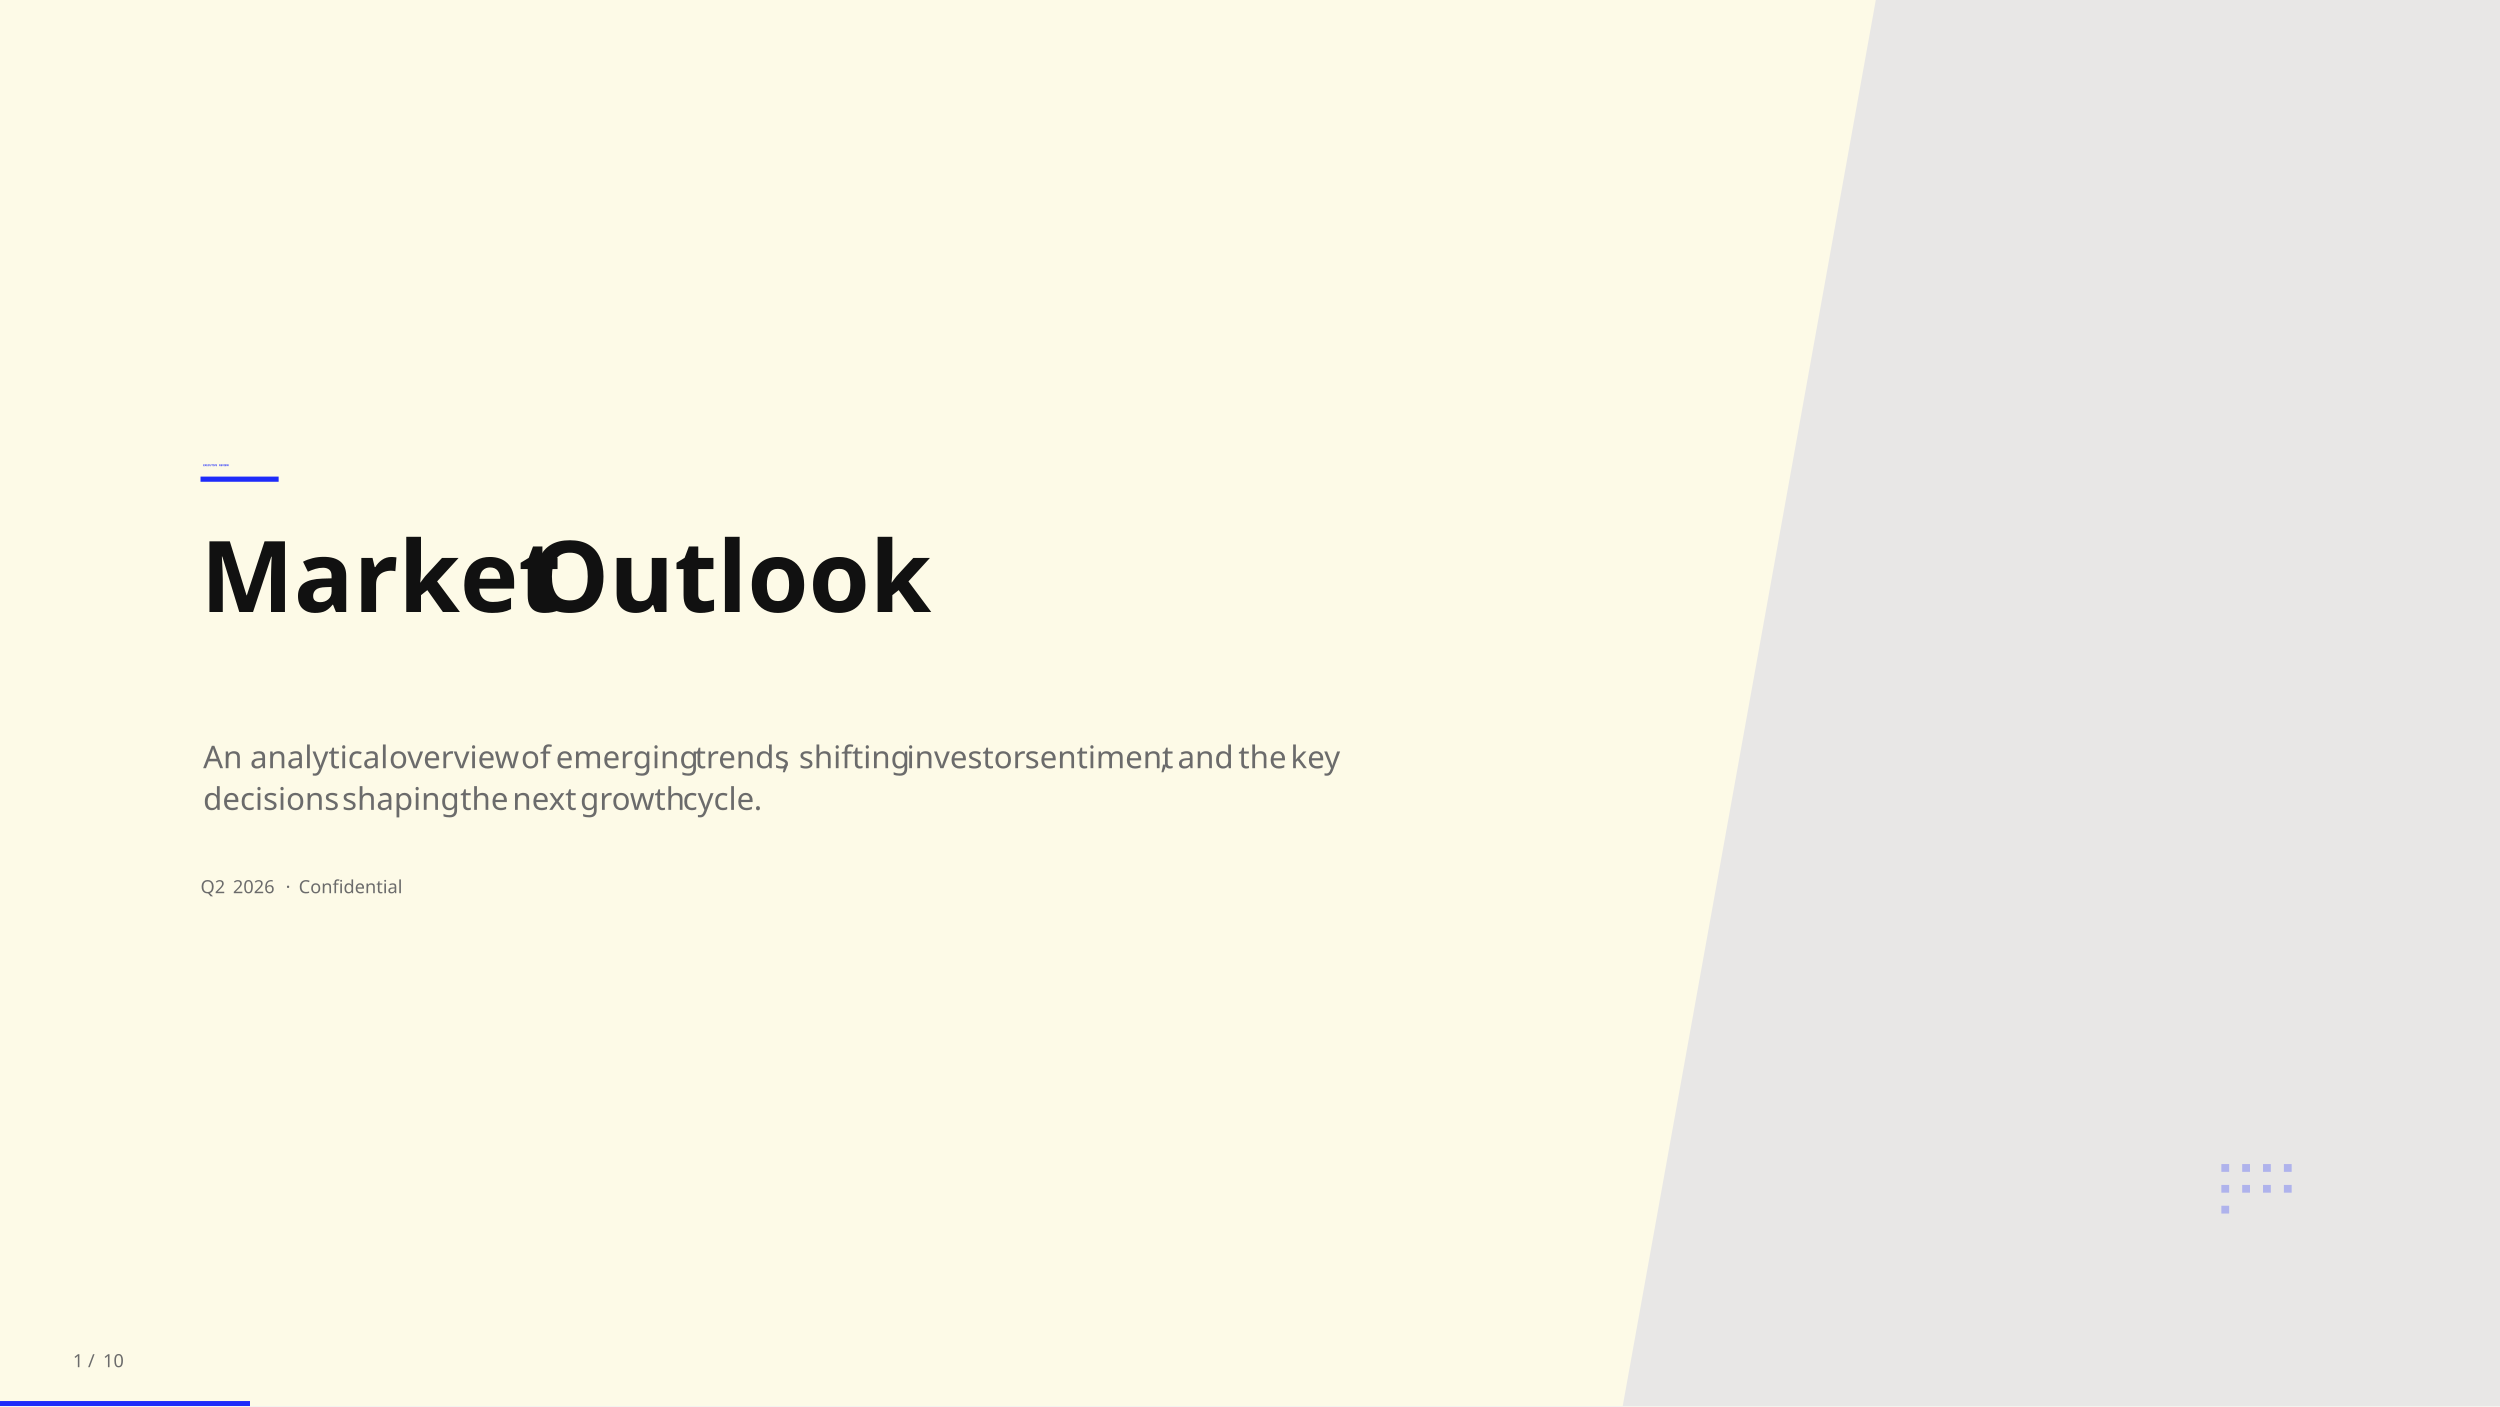
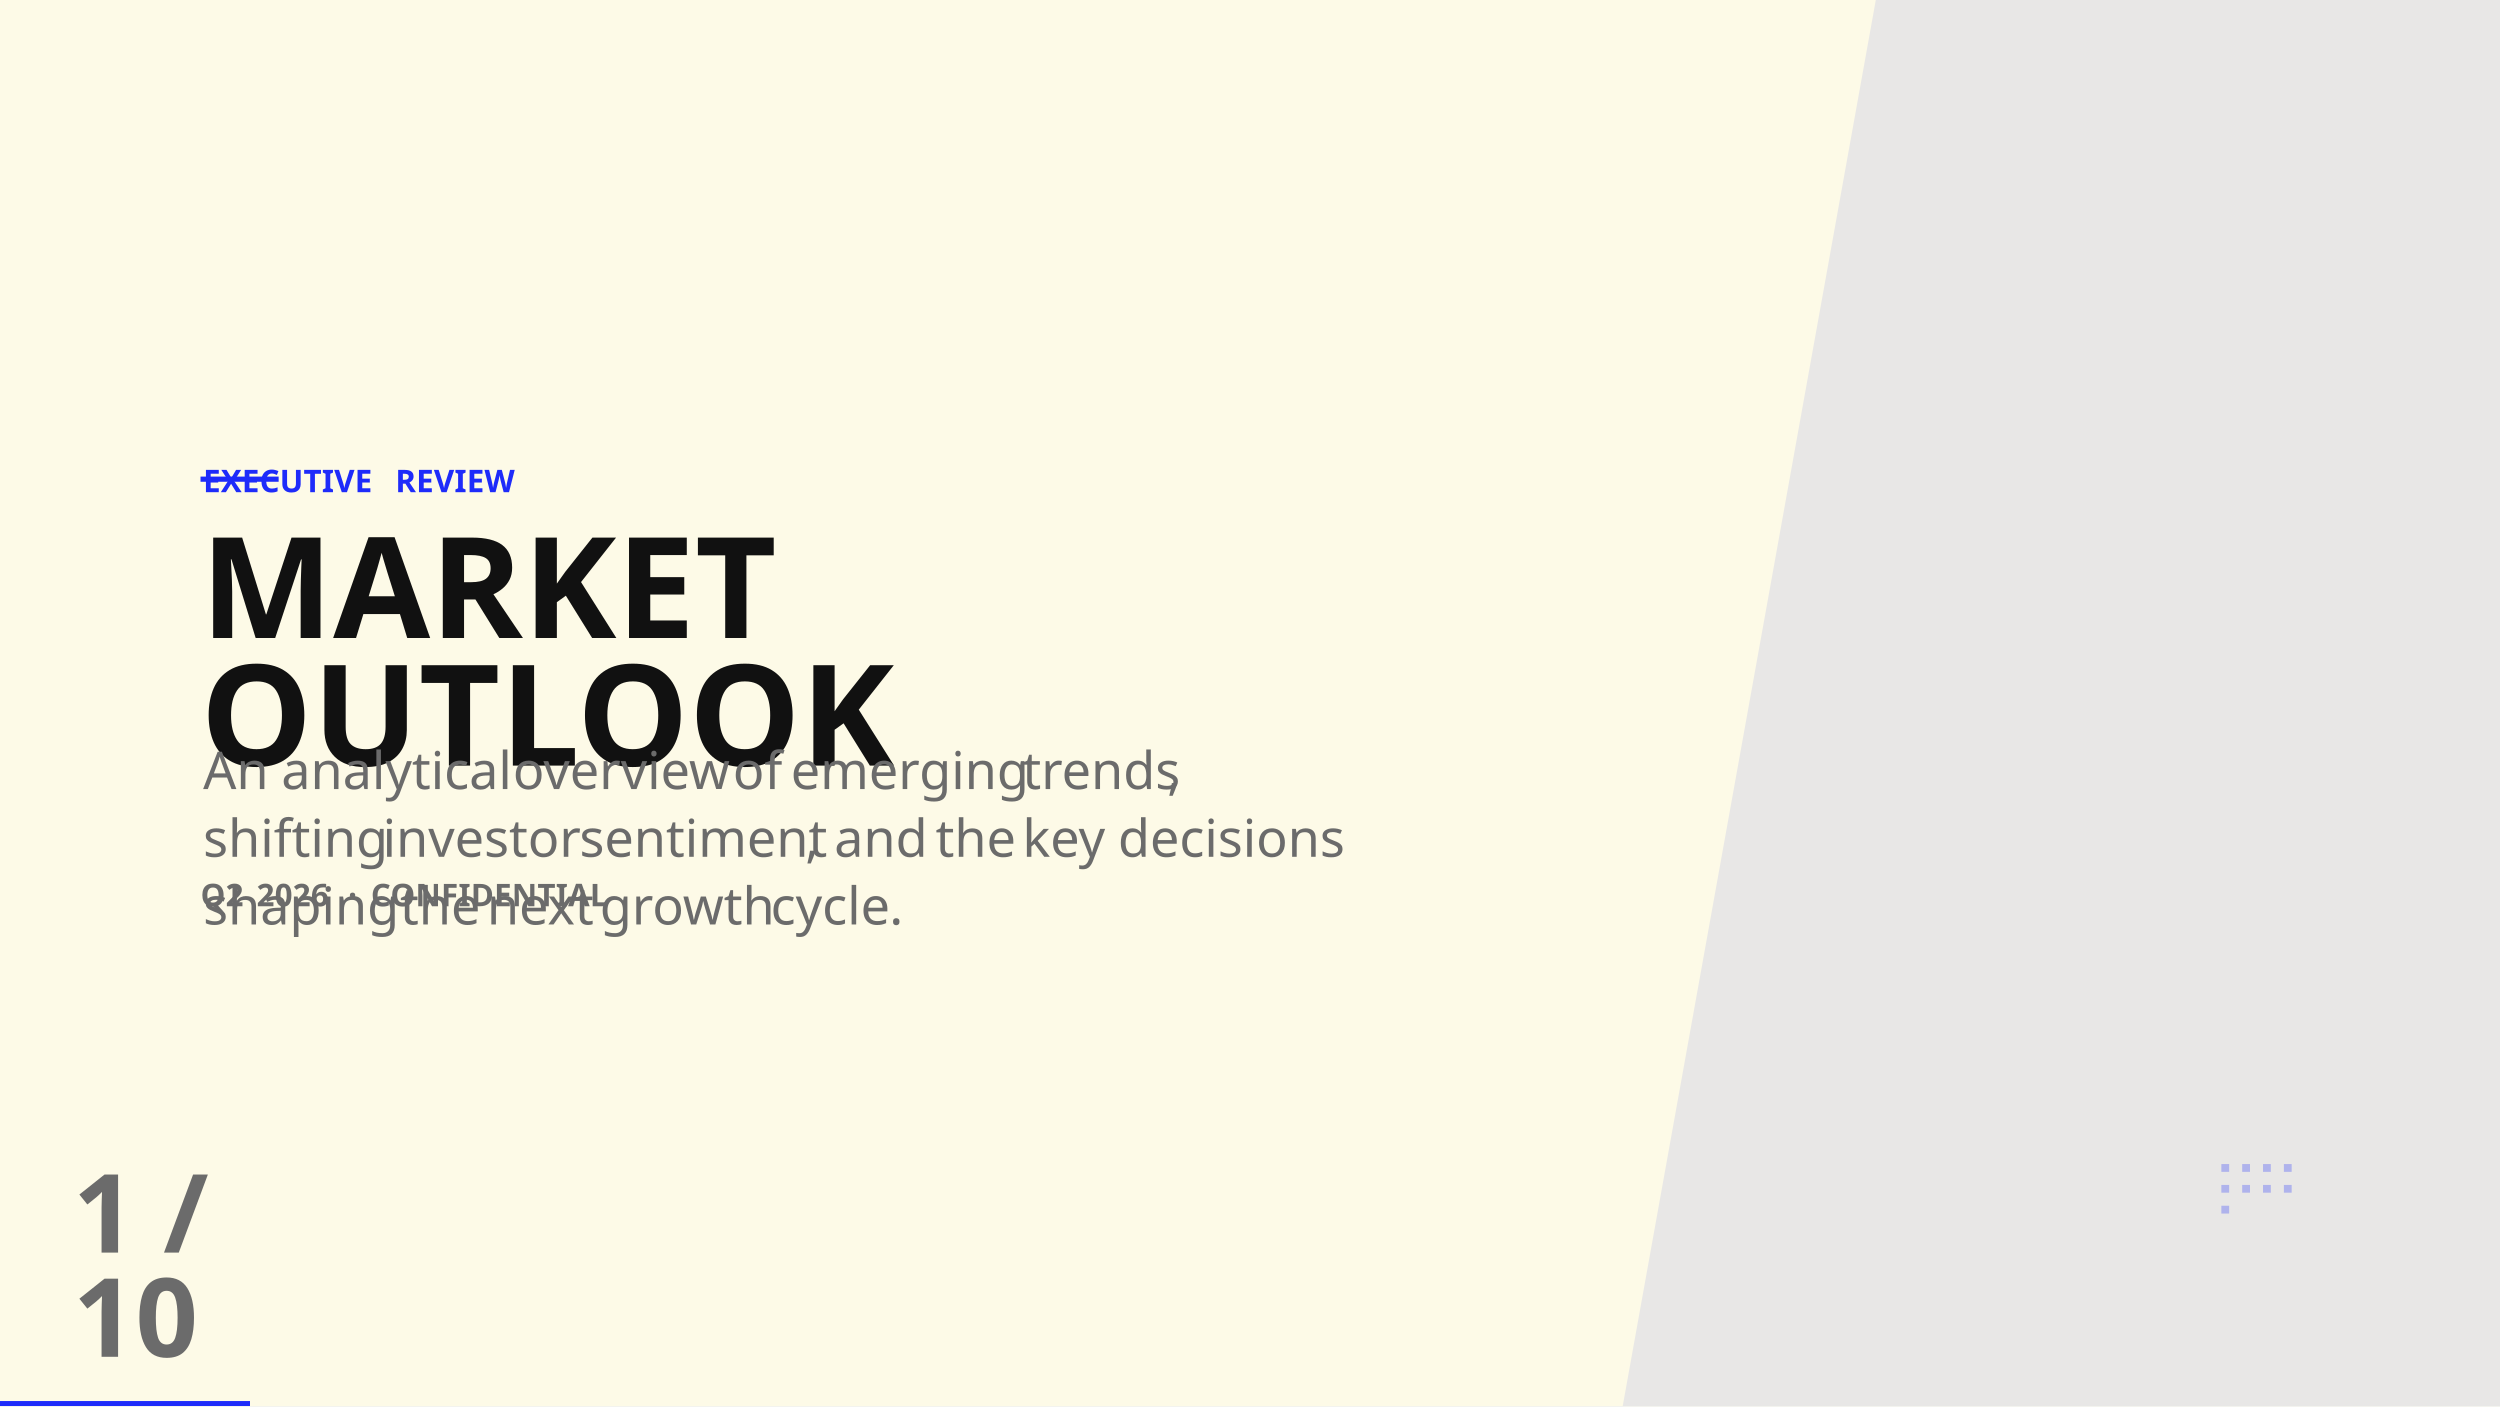
<svg xmlns="http://www.w3.org/2000/svg" width="960" height="540" viewBox="0 0 960 540">
  <clipPath id="satori_cp-id">
    <rect x="0" y="0" width="960" height="540" />
  </clipPath>
  <mask id="satori_om-id">
    <rect x="0" y="0" width="960" height="540" fill="#fff" />
  </mask>
  <rect x="0" y="0" width="960" height="540" fill="#FDFAE7" />
  <mask id="satori_om-id-0">
    <rect x="672" y="-56" width="374" height="660" fill="#fff" mask="url(#satori_om-id)" />
  </mask>
  <g clip-path="url(#satori_cp-id)" mask="url(#satori_om-id)">
    <rect x="672" y="-56" width="374" height="660" fill="#E8E7E6" transform="matrix(1.00,0.00,-0.18,1.00,48.31,0.00)" />
  </g>
  <mask id="satori_om-id-1">
    <rect x="0" y="538" width="96" height="2" fill="#fff" mask="url(#satori_om-id)" />
  </mask>
  <rect x="0" y="538" width="96" height="2" fill="#1E2BFA" clip-path="url(#satori_cp-id)" mask="url(#satori_om-id)" />
  <mask id="satori_om-id-2">
    <rect x="77" y="183" width="30" height="2" fill="#fff" mask="url(#satori_om-id)" />
  </mask>
  <rect x="77" y="183" width="30" height="2" fill="#1E2BFA" clip-path="url(#satori_cp-id)" mask="url(#satori_om-id)" />
  <mask id="satori_om-id-3">
-     <rect x="78" y="178" width="11" height="1" fill="#fff" mask="url(#satori_om-id)" />
+     <rect x="78" y="178" width="123" height="13" fill="#fff" mask="url(#satori_om-id)" />
  </mask>
-   <text x="78" y="179" width="5.733" height="1.215" font-weight="900" font-style="normal" font-size="1" font-family="svglidelabel" clip-path="url(#satori_cp-id)" fill="#1E2BFA">EXECUTIVE</text>
-   <text x="83.733" y="179" width="0.352" height="1.215" font-weight="900" font-style="normal" font-size="1" font-family="svglidelabel" clip-path="url(#satori_cp-id)" fill="#1E2BFA"> </text>
-   <text x="84.084" y="179" width="4.053" height="1.215" font-weight="900" font-style="normal" font-size="1" font-family="svglidelabel" clip-path="url(#satori_cp-id)" fill="#1E2BFA">REVIEW</text>
+   <text x="78" y="189" width="69.515" height="12.6" font-weight="900" font-style="normal" font-size="12" font-family="svglidelabel" letter-spacing="0.08" clip-path="url(#satori_cp-id)" fill="#1E2BFA">EXECUTIVE</text>
+   <text x="147.515" y="189" width="4.299" height="12.6" font-weight="900" font-style="normal" font-size="12" font-family="svglidelabel" letter-spacing="0.08" clip-path="url(#satori_cp-id)" fill="#1E2BFA"> </text>
+   <text x="151.814" y="189" width="49.119" height="12.6" font-weight="900" font-style="normal" font-size="12" font-family="svglidelabel" letter-spacing="0.08" clip-path="url(#satori_cp-id)" fill="#1E2BFA">REVIEW</text>
  <mask id="satori_om-id-4">
-     <rect x="77" y="199" width="420" height="41" fill="#fff" mask="url(#satori_om-id)" />
+     <rect x="77" y="199" width="420" height="98" fill="#fff" mask="url(#satori_om-id)" />
  </mask>
-   <text x="77" y="235" width="116.134" height="41.04" font-weight="900" font-style="normal" font-size="38" font-family="svglidedisplay" clip-path="url(#satori_cp-id)" fill="#111111">Market</text>
-   <text x="193.134" y="235" width="10.558" height="41.04" font-weight="900" font-style="normal" font-size="38" font-family="svglidedisplay" clip-path="url(#satori_cp-id)" fill="#111111"> </text>
-   <text x="203.691" y="235" width="130.959" height="41.04" font-weight="900" font-style="normal" font-size="38" font-family="svglidedisplay" clip-path="url(#satori_cp-id)" fill="#111111">Outlook</text>
+   <text x="77" y="245" width="225.018" height="48.6" font-weight="900" font-style="normal" font-size="54" font-family="svglidedisplay" clip-path="url(#satori_cp-id)" fill="#111111">MARKET</text>
+   <text x="302.018" y="245" width="15.003" height="48.6" font-weight="900" font-style="normal" font-size="54" font-family="svglidedisplay" clip-path="url(#satori_cp-id)" fill="#111111"> </text>
+   <text x="77" y="294" width="264.041" height="48.6" font-weight="900" font-style="normal" font-size="54" font-family="svglidedisplay" clip-path="url(#satori_cp-id)" fill="#111111">OUTLOOK</text>
  <mask id="satori_om-id-5">
-     <rect x="78" y="282" width="440" height="32" fill="#fff" mask="url(#satori_om-id)" />
+     <rect x="78" y="282" width="440" height="78" fill="#fff" mask="url(#satori_om-id)" />
  </mask>
-   <text x="78" y="295" width="14.678" height="16.2" font-weight="normal" font-style="normal" font-size="12" font-family="svglidebody" clip-path="url(#satori_cp-id)" fill="#6B6B6B">An</text>
-   <text x="92.678" y="295" width="3.334" height="16.2" font-weight="normal" font-style="normal" font-size="12" font-family="svglidebody" clip-path="url(#satori_cp-id)" fill="#6B6B6B"> </text>
-   <text x="96.012" y="295" width="50.027" height="16.2" font-weight="normal" font-style="normal" font-size="12" font-family="svglidebody" clip-path="url(#satori_cp-id)" fill="#6B6B6B">analytical</text>
-   <text x="146.039" y="295" width="3.334" height="16.2" font-weight="normal" font-style="normal" font-size="12" font-family="svglidebody" clip-path="url(#satori_cp-id)" fill="#6B6B6B"> </text>
-   <text x="149.373" y="295" width="47.35" height="16.2" font-weight="normal" font-style="normal" font-size="12" font-family="svglidebody" clip-path="url(#satori_cp-id)" fill="#6B6B6B">overview</text>
-   <text x="196.723" y="295" width="3.334" height="16.2" font-weight="normal" font-style="normal" font-size="12" font-family="svglidebody" clip-path="url(#satori_cp-id)" fill="#6B6B6B"> </text>
-   <text x="200.057" y="295" width="10.008" height="16.2" font-weight="normal" font-style="normal" font-size="12" font-family="svglidebody" clip-path="url(#satori_cp-id)" fill="#6B6B6B">of</text>
-   <text x="210.064" y="295" width="3.334" height="16.2" font-weight="normal" font-style="normal" font-size="12" font-family="svglidebody" clip-path="url(#satori_cp-id)" fill="#6B6B6B"> </text>
-   <text x="213.398" y="295" width="50.027" height="16.2" font-weight="normal" font-style="normal" font-size="12" font-family="svglidebody" clip-path="url(#satori_cp-id)" fill="#6B6B6B">emerging</text>
-   <text x="263.426" y="295" width="3.334" height="16.2" font-weight="normal" font-style="normal" font-size="12" font-family="svglidebody" clip-path="url(#satori_cp-id)" fill="#6B6B6B"> </text>
-   <text x="266.76" y="295" width="33.352" height="16.2" font-weight="normal" font-style="normal" font-size="12" font-family="svglidebody" clip-path="url(#satori_cp-id)" fill="#6B6B6B">trends</text>
-   <text x="300.111" y="295" width="3.334" height="16.2" font-weight="normal" font-style="normal" font-size="12" font-family="svglidebody" clip-path="url(#satori_cp-id)" fill="#6B6B6B">,</text>
-   <text x="303.445" y="295" width="3.334" height="16.2" font-weight="normal" font-style="normal" font-size="12" font-family="svglidebody" clip-path="url(#satori_cp-id)" fill="#6B6B6B"> </text>
-   <text x="306.779" y="295" width="38.021" height="16.2" font-weight="normal" font-style="normal" font-size="12" font-family="svglidebody" clip-path="url(#satori_cp-id)" fill="#6B6B6B">shifting</text>
-   <text x="344.801" y="295" width="3.334" height="16.2" font-weight="normal" font-style="normal" font-size="12" font-family="svglidebody" clip-path="url(#satori_cp-id)" fill="#6B6B6B"> </text>
-   <text x="348.135" y="295" width="42.018" height="16.2" font-weight="normal" font-style="normal" font-size="12" font-family="svglidebody" clip-path="url(#satori_cp-id)" fill="#6B6B6B">investor</text>
-   <text x="390.152" y="295" width="3.334" height="16.2" font-weight="normal" font-style="normal" font-size="12" font-family="svglidebody" clip-path="url(#satori_cp-id)" fill="#6B6B6B"> </text>
-   <text x="393.486" y="295" width="52.025" height="16.2" font-weight="normal" font-style="normal" font-size="12" font-family="svglidebody" clip-path="url(#satori_cp-id)" fill="#6B6B6B">sentiment</text>
-   <text x="445.512" y="295" width="3.334" height="16.2" font-weight="normal" font-style="normal" font-size="12" font-family="svglidebody" clip-path="url(#satori_cp-id)" fill="#6B6B6B">,</text>
-   <text x="448.846" y="295" width="3.334" height="16.2" font-weight="normal" font-style="normal" font-size="12" font-family="svglidebody" clip-path="url(#satori_cp-id)" fill="#6B6B6B"> </text>
-   <text x="452.18" y="295" width="20.021" height="16.2" font-weight="normal" font-style="normal" font-size="12" font-family="svglidebody" clip-path="url(#satori_cp-id)" fill="#6B6B6B">and</text>
-   <text x="472.201" y="295" width="3.334" height="16.2" font-weight="normal" font-style="normal" font-size="12" font-family="svglidebody" clip-path="url(#satori_cp-id)" fill="#6B6B6B"> </text>
-   <text x="475.535" y="295" width="16.682" height="16.2" font-weight="normal" font-style="normal" font-size="12" font-family="svglidebody" clip-path="url(#satori_cp-id)" fill="#6B6B6B">the</text>
-   <text x="492.217" y="295" width="3.334" height="16.2" font-weight="normal" font-style="normal" font-size="12" font-family="svglidebody" clip-path="url(#satori_cp-id)" fill="#6B6B6B"> </text>
-   <text x="495.551" y="295" width="18.674" height="16.2" font-weight="normal" font-style="normal" font-size="12" font-family="svglidebody" clip-path="url(#satori_cp-id)" fill="#6B6B6B">key</text>
-   <text x="514.225" y="295" width="3.334" height="16.2" font-weight="normal" font-style="normal" font-size="12" font-family="svglidebody" clip-path="url(#satori_cp-id)" fill="#6B6B6B"> </text>
-   <text x="78" y="311" width="50.027" height="16.2" font-weight="normal" font-style="normal" font-size="12" font-family="svglidebody" clip-path="url(#satori_cp-id)" fill="#6B6B6B">decisions</text>
-   <text x="128.027" y="311" width="3.334" height="16.2" font-weight="normal" font-style="normal" font-size="12" font-family="svglidebody" clip-path="url(#satori_cp-id)" fill="#6B6B6B"> </text>
-   <text x="131.361" y="311" width="42.035" height="16.2" font-weight="normal" font-style="normal" font-size="12" font-family="svglidebody" clip-path="url(#satori_cp-id)" fill="#6B6B6B">shaping</text>
-   <text x="173.396" y="311" width="3.334" height="16.2" font-weight="normal" font-style="normal" font-size="12" font-family="svglidebody" clip-path="url(#satori_cp-id)" fill="#6B6B6B"> </text>
-   <text x="176.73" y="311" width="16.682" height="16.2" font-weight="normal" font-style="normal" font-size="12" font-family="svglidebody" clip-path="url(#satori_cp-id)" fill="#6B6B6B">the</text>
-   <text x="193.412" y="311" width="3.334" height="16.2" font-weight="normal" font-style="normal" font-size="12" font-family="svglidebody" clip-path="url(#satori_cp-id)" fill="#6B6B6B"> </text>
-   <text x="196.746" y="311" width="22.682" height="16.2" font-weight="normal" font-style="normal" font-size="12" font-family="svglidebody" clip-path="url(#satori_cp-id)" fill="#6B6B6B">next</text>
-   <text x="219.428" y="311" width="3.334" height="16.2" font-weight="normal" font-style="normal" font-size="12" font-family="svglidebody" clip-path="url(#satori_cp-id)" fill="#6B6B6B"> </text>
-   <text x="222.762" y="311" width="36.018" height="16.2" font-weight="normal" font-style="normal" font-size="12" font-family="svglidebody" clip-path="url(#satori_cp-id)" fill="#6B6B6B">growth</text>
-   <text x="258.779" y="311" width="3.334" height="16.2" font-weight="normal" font-style="normal" font-size="12" font-family="svglidebody" clip-path="url(#satori_cp-id)" fill="#6B6B6B"> </text>
-   <text x="262.113" y="311" width="27.34" height="16.2" font-weight="normal" font-style="normal" font-size="12" font-family="svglidebody" clip-path="url(#satori_cp-id)" fill="#6B6B6B">cycle</text>
-   <text x="289.453" y="311" width="3.334" height="16.2" font-weight="normal" font-style="normal" font-size="12" font-family="svglidebody" clip-path="url(#satori_cp-id)" fill="#6B6B6B">.</text>
+   <text x="78" y="303" width="24.463" height="26.4" font-weight="400" font-style="normal" font-size="20" font-family="svglidebody" clip-path="url(#satori_cp-id)" fill="#6B6B6B">An</text>
+   <text x="102.463" y="303" width="5.557" height="26.4" font-weight="400" font-style="normal" font-size="20" font-family="svglidebody" clip-path="url(#satori_cp-id)" fill="#6B6B6B"> </text>
+   <text x="108.02" y="303" width="83.379" height="26.4" font-weight="400" font-style="normal" font-size="20" font-family="svglidebody" clip-path="url(#satori_cp-id)" fill="#6B6B6B">analytical</text>
+   <text x="191.398" y="303" width="5.557" height="26.4" font-weight="400" font-style="normal" font-size="20" font-family="svglidebody" clip-path="url(#satori_cp-id)" fill="#6B6B6B"> </text>
+   <text x="196.955" y="303" width="78.916" height="26.4" font-weight="400" font-style="normal" font-size="20" font-family="svglidebody" clip-path="url(#satori_cp-id)" fill="#6B6B6B">overview</text>
+   <text x="275.871" y="303" width="5.557" height="26.4" font-weight="400" font-style="normal" font-size="20" font-family="svglidebody" clip-path="url(#satori_cp-id)" fill="#6B6B6B"> </text>
+   <text x="281.428" y="303" width="16.68" height="26.4" font-weight="400" font-style="normal" font-size="20" font-family="svglidebody" clip-path="url(#satori_cp-id)" fill="#6B6B6B">of</text>
+   <text x="298.107" y="303" width="5.557" height="26.4" font-weight="400" font-style="normal" font-size="20" font-family="svglidebody" clip-path="url(#satori_cp-id)" fill="#6B6B6B"> </text>
+   <text x="303.664" y="303" width="83.379" height="26.4" font-weight="400" font-style="normal" font-size="20" font-family="svglidebody" clip-path="url(#satori_cp-id)" fill="#6B6B6B">emerging</text>
+   <text x="387.043" y="303" width="5.557" height="26.4" font-weight="400" font-style="normal" font-size="20" font-family="svglidebody" clip-path="url(#satori_cp-id)" fill="#6B6B6B"> </text>
+   <text x="392.6" y="303" width="55.586" height="26.4" font-weight="400" font-style="normal" font-size="20" font-family="svglidebody" clip-path="url(#satori_cp-id)" fill="#6B6B6B">trends</text>
+   <text x="448.186" y="303" width="5.557" height="26.4" font-weight="400" font-style="normal" font-size="20" font-family="svglidebody" clip-path="url(#satori_cp-id)" fill="#6B6B6B">,</text>
+   <text x="453.742" y="303" width="5.557" height="26.4" font-weight="400" font-style="normal" font-size="20" font-family="svglidebody" clip-path="url(#satori_cp-id)" fill="#6B6B6B"> </text>
+   <text x="78" y="329" width="63.369" height="26.4" font-weight="400" font-style="normal" font-size="20" font-family="svglidebody" clip-path="url(#satori_cp-id)" fill="#6B6B6B">shifting</text>
+   <text x="141.369" y="329" width="5.557" height="26.4" font-weight="400" font-style="normal" font-size="20" font-family="svglidebody" clip-path="url(#satori_cp-id)" fill="#6B6B6B"> </text>
+   <text x="146.926" y="329" width="70.029" height="26.4" font-weight="400" font-style="normal" font-size="20" font-family="svglidebody" clip-path="url(#satori_cp-id)" fill="#6B6B6B">investor</text>
+   <text x="216.955" y="329" width="5.557" height="26.4" font-weight="400" font-style="normal" font-size="20" font-family="svglidebody" clip-path="url(#satori_cp-id)" fill="#6B6B6B"> </text>
+   <text x="222.512" y="329" width="86.709" height="26.4" font-weight="400" font-style="normal" font-size="20" font-family="svglidebody" clip-path="url(#satori_cp-id)" fill="#6B6B6B">sentiment</text>
+   <text x="309.221" y="329" width="5.557" height="26.4" font-weight="400" font-style="normal" font-size="20" font-family="svglidebody" clip-path="url(#satori_cp-id)" fill="#6B6B6B">,</text>
+   <text x="314.777" y="329" width="5.557" height="26.4" font-weight="400" font-style="normal" font-size="20" font-family="svglidebody" clip-path="url(#satori_cp-id)" fill="#6B6B6B"> </text>
+   <text x="320.334" y="329" width="33.369" height="26.4" font-weight="400" font-style="normal" font-size="20" font-family="svglidebody" clip-path="url(#satori_cp-id)" fill="#6B6B6B">and</text>
+   <text x="353.703" y="329" width="5.557" height="26.4" font-weight="400" font-style="normal" font-size="20" font-family="svglidebody" clip-path="url(#satori_cp-id)" fill="#6B6B6B"> </text>
+   <text x="359.26" y="329" width="27.803" height="26.4" font-weight="400" font-style="normal" font-size="20" font-family="svglidebody" clip-path="url(#satori_cp-id)" fill="#6B6B6B">the</text>
+   <text x="387.062" y="329" width="5.557" height="26.4" font-weight="400" font-style="normal" font-size="20" font-family="svglidebody" clip-path="url(#satori_cp-id)" fill="#6B6B6B"> </text>
+   <text x="392.619" y="329" width="31.123" height="26.4" font-weight="400" font-style="normal" font-size="20" font-family="svglidebody" clip-path="url(#satori_cp-id)" fill="#6B6B6B">key</text>
+   <text x="423.742" y="329" width="5.557" height="26.4" font-weight="400" font-style="normal" font-size="20" font-family="svglidebody" clip-path="url(#satori_cp-id)" fill="#6B6B6B"> </text>
+   <text x="429.299" y="329" width="83.379" height="26.4" font-weight="400" font-style="normal" font-size="20" font-family="svglidebody" clip-path="url(#satori_cp-id)" fill="#6B6B6B">decisions</text>
+   <text x="512.678" y="329" width="5.557" height="26.4" font-weight="400" font-style="normal" font-size="20" font-family="svglidebody" clip-path="url(#satori_cp-id)" fill="#6B6B6B"> </text>
+   <text x="78" y="355" width="70.059" height="26.4" font-weight="400" font-style="normal" font-size="20" font-family="svglidebody" clip-path="url(#satori_cp-id)" fill="#6B6B6B">shaping</text>
+   <text x="148.059" y="355" width="5.557" height="26.4" font-weight="400" font-style="normal" font-size="20" font-family="svglidebody" clip-path="url(#satori_cp-id)" fill="#6B6B6B"> </text>
+   <text x="153.615" y="355" width="27.803" height="26.4" font-weight="400" font-style="normal" font-size="20" font-family="svglidebody" clip-path="url(#satori_cp-id)" fill="#6B6B6B">the</text>
+   <text x="181.418" y="355" width="5.557" height="26.4" font-weight="400" font-style="normal" font-size="20" font-family="svglidebody" clip-path="url(#satori_cp-id)" fill="#6B6B6B"> </text>
+   <text x="186.975" y="355" width="37.803" height="26.4" font-weight="400" font-style="normal" font-size="20" font-family="svglidebody" clip-path="url(#satori_cp-id)" fill="#6B6B6B">next</text>
+   <text x="224.777" y="355" width="5.557" height="26.4" font-weight="400" font-style="normal" font-size="20" font-family="svglidebody" clip-path="url(#satori_cp-id)" fill="#6B6B6B"> </text>
+   <text x="230.334" y="355" width="60.029" height="26.4" font-weight="400" font-style="normal" font-size="20" font-family="svglidebody" clip-path="url(#satori_cp-id)" fill="#6B6B6B">growth</text>
+   <text x="290.363" y="355" width="5.557" height="26.4" font-weight="400" font-style="normal" font-size="20" font-family="svglidebody" clip-path="url(#satori_cp-id)" fill="#6B6B6B"> </text>
+   <text x="295.92" y="355" width="45.566" height="26.4" font-weight="400" font-style="normal" font-size="20" font-family="svglidebody" clip-path="url(#satori_cp-id)" fill="#6B6B6B">cycle</text>
+   <text x="341.486" y="355" width="5.557" height="26.4" font-weight="400" font-style="normal" font-size="20" font-family="svglidebody" clip-path="url(#satori_cp-id)" fill="#6B6B6B">.</text>
  <mask id="satori_om-id-6">
-     <rect x="77" y="337" width="220" height="7" fill="#fff" mask="url(#satori_om-id)" />
+     <rect x="77" y="337" width="220" height="13" fill="#fff" mask="url(#satori_om-id)" />
  </mask>
-   <text x="77" y="343" width="9.96" height="7" font-weight="normal" font-style="normal" font-size="7" font-family="svglidelabel" clip-path="url(#satori_cp-id)" fill="#6B6B6B">Q2</text>
-   <text x="86.96" y="343" width="2.461" height="7" font-weight="normal" font-style="normal" font-size="7" font-family="svglidelabel" clip-path="url(#satori_cp-id)" fill="#6B6B6B"> </text>
-   <text x="89.421" y="343" width="17.801" height="7" font-weight="normal" font-style="normal" font-size="7" font-family="svglidelabel" clip-path="url(#satori_cp-id)" fill="#6B6B6B">2026</text>
-   <text x="107.222" y="343" width="2.461" height="7" font-weight="normal" font-style="normal" font-size="7" font-family="svglidelabel" clip-path="url(#satori_cp-id)" fill="#6B6B6B"> </text>
-   <text x="109.683" y="343" width="2.546" height="7" font-weight="normal" font-style="normal" font-size="7" font-family="svglidelabel" clip-path="url(#satori_cp-id)" fill="#6B6B6B">·</text>
-   <text x="112.229" y="343" width="2.461" height="7" font-weight="normal" font-style="normal" font-size="7" font-family="svglidelabel" clip-path="url(#satori_cp-id)" fill="#6B6B6B"> </text>
-   <text x="114.69" y="343" width="41.713" height="7" font-weight="normal" font-style="normal" font-size="7" font-family="svglidelabel" clip-path="url(#satori_cp-id)" fill="#6B6B6B">Confidential</text>
+   <text x="77" y="348" width="17.234" height="12.6" font-weight="700" font-style="normal" font-size="12" font-family="svglidelabel" letter-spacing="0.08" clip-path="url(#satori_cp-id)" fill="#6B6B6B">Q2</text>
+   <text x="94.234" y="348" width="4.299" height="12.6" font-weight="700" font-style="normal" font-size="12" font-family="svglidelabel" letter-spacing="0.08" clip-path="url(#satori_cp-id)" fill="#6B6B6B"> </text>
+   <text x="98.533" y="348" width="30.836" height="12.6" font-weight="700" font-style="normal" font-size="12" font-family="svglidelabel" letter-spacing="0.08" clip-path="url(#satori_cp-id)" fill="#6B6B6B">2026</text>
+   <text x="129.369" y="348" width="4.299" height="12.6" font-weight="700" font-style="normal" font-size="12" font-family="svglidelabel" letter-spacing="0.08" clip-path="url(#satori_cp-id)" fill="#6B6B6B"> </text>
+   <text x="133.667" y="348" width="4.445" height="12.6" font-weight="700" font-style="normal" font-size="12" font-family="svglidelabel" letter-spacing="0.08" clip-path="url(#satori_cp-id)" fill="#6B6B6B">·</text>
+   <text x="138.113" y="348" width="4.299" height="12.6" font-weight="700" font-style="normal" font-size="12" font-family="svglidelabel" letter-spacing="0.08" clip-path="url(#satori_cp-id)" fill="#6B6B6B"> </text>
+   <text x="142.411" y="348" width="92.847" height="12.6" font-weight="700" font-style="normal" font-size="12" font-family="svglidelabel" letter-spacing="0.08" clip-path="url(#satori_cp-id)" fill="#6B6B6B">CONFIDENTIAL</text>
  <mask id="satori_om-id-7">
    <rect x="853" y="447" width="30" height="30" fill="#fff" mask="url(#satori_om-id)" />
  </mask>
  <mask id="satori_om-id-7-0">
    <rect x="853" y="447" width="3" height="3" fill="#fff" mask="url(#satori_om-id)" />
  </mask>
  <g opacity="0.28">
    <rect x="853" y="447" width="3" height="3" fill="#1E2BFA" clip-path="url(#satori_cp-id)" mask="url(#satori_om-id)" />
  </g>
  <mask id="satori_om-id-7-1">
    <rect x="861" y="447" width="3" height="3" fill="#fff" mask="url(#satori_om-id)" />
  </mask>
  <g opacity="0.28">
    <rect x="861" y="447" width="3" height="3" fill="#1E2BFA" clip-path="url(#satori_cp-id)" mask="url(#satori_om-id)" />
  </g>
  <mask id="satori_om-id-7-2">
    <rect x="869" y="447" width="3" height="3" fill="#fff" mask="url(#satori_om-id)" />
  </mask>
  <g opacity="0.28">
    <rect x="869" y="447" width="3" height="3" fill="#1E2BFA" clip-path="url(#satori_cp-id)" mask="url(#satori_om-id)" />
  </g>
  <mask id="satori_om-id-7-3">
    <rect x="877" y="447" width="3" height="3" fill="#fff" mask="url(#satori_om-id)" />
  </mask>
  <g opacity="0.28">
    <rect x="877" y="447" width="3" height="3" fill="#1E2BFA" clip-path="url(#satori_cp-id)" mask="url(#satori_om-id)" />
  </g>
  <mask id="satori_om-id-7-4">
    <rect x="853" y="455" width="3" height="3" fill="#fff" mask="url(#satori_om-id)" />
  </mask>
  <g opacity="0.28">
    <rect x="853" y="455" width="3" height="3" fill="#1E2BFA" clip-path="url(#satori_cp-id)" mask="url(#satori_om-id)" />
  </g>
  <mask id="satori_om-id-7-5">
    <rect x="861" y="455" width="3" height="3" fill="#fff" mask="url(#satori_om-id)" />
  </mask>
  <g opacity="0.28">
    <rect x="861" y="455" width="3" height="3" fill="#1E2BFA" clip-path="url(#satori_cp-id)" mask="url(#satori_om-id)" />
  </g>
  <mask id="satori_om-id-7-6">
    <rect x="869" y="455" width="3" height="3" fill="#fff" mask="url(#satori_om-id)" />
  </mask>
  <g opacity="0.28">
    <rect x="869" y="455" width="3" height="3" fill="#1E2BFA" clip-path="url(#satori_cp-id)" mask="url(#satori_om-id)" />
  </g>
  <mask id="satori_om-id-7-7">
    <rect x="877" y="455" width="3" height="3" fill="#fff" mask="url(#satori_om-id)" />
  </mask>
  <g opacity="0.28">
    <rect x="877" y="455" width="3" height="3" fill="#1E2BFA" clip-path="url(#satori_cp-id)" mask="url(#satori_om-id)" />
  </g>
  <mask id="satori_om-id-7-8">
    <rect x="853" y="463" width="3" height="3" fill="#fff" mask="url(#satori_om-id)" />
  </mask>
  <g opacity="0.28">
    <rect x="853" y="463" width="3" height="3" fill="#1E2BFA" clip-path="url(#satori_cp-id)" mask="url(#satori_om-id)" />
  </g>
  <mask id="satori_om-id-8">
-     <rect x="28" y="518" width="48" height="8" fill="#fff" mask="url(#satori_om-id)" />
+     <rect x="28" y="446" width="48" height="80" fill="#fff" mask="url(#satori_om-id)" />
  </mask>
-   <text x="28" y="525" width="3.671" height="8.128" font-weight="normal" font-style="normal" font-size="7" font-family="svglidemetric" clip-path="url(#satori_cp-id)" fill="#6B6B6B">1</text>
-   <text x="31.671" y="525" width="2.109" height="8.128" font-weight="normal" font-style="normal" font-size="7" font-family="svglidemetric" clip-path="url(#satori_cp-id)" fill="#6B6B6B"> </text>
-   <text x="33.78" y="525" width="3.671" height="8.128" font-weight="normal" font-style="normal" font-size="7" font-family="svglidemetric" clip-path="url(#satori_cp-id)" fill="#6B6B6B">/</text>
-   <text x="37.451" y="525" width="2.109" height="8.128" font-weight="normal" font-style="normal" font-size="7" font-family="svglidemetric" clip-path="url(#satori_cp-id)" fill="#6B6B6B"> </text>
-   <text x="39.56" y="525" width="7.342" height="8.128" font-weight="normal" font-style="normal" font-size="7" font-family="svglidemetric" clip-path="url(#satori_cp-id)" fill="#6B6B6B">10</text>
+   <text x="28" y="481" width="22.025" height="39.9" font-weight="900" font-style="normal" font-size="42" font-family="svglidemetric" clip-path="url(#satori_cp-id)" fill="#6B6B6B">1</text>
+   <text x="50.025" y="481" width="12.653" height="39.9" font-weight="900" font-style="normal" font-size="42" font-family="svglidemetric" clip-path="url(#satori_cp-id)" fill="#6B6B6B"> </text>
+   <text x="62.679" y="481" width="22.025" height="39.9" font-weight="900" font-style="normal" font-size="42" font-family="svglidemetric" clip-path="url(#satori_cp-id)" fill="#6B6B6B">/</text>
+   <text x="84.704" y="481" width="12.653" height="39.9" font-weight="900" font-style="normal" font-size="42" font-family="svglidemetric" clip-path="url(#satori_cp-id)" fill="#6B6B6B"> </text>
+   <text x="28" y="521" width="44.051" height="39.9" font-weight="900" font-style="normal" font-size="42" font-family="svglidemetric" clip-path="url(#satori_cp-id)" fill="#6B6B6B">10</text>
</svg>
